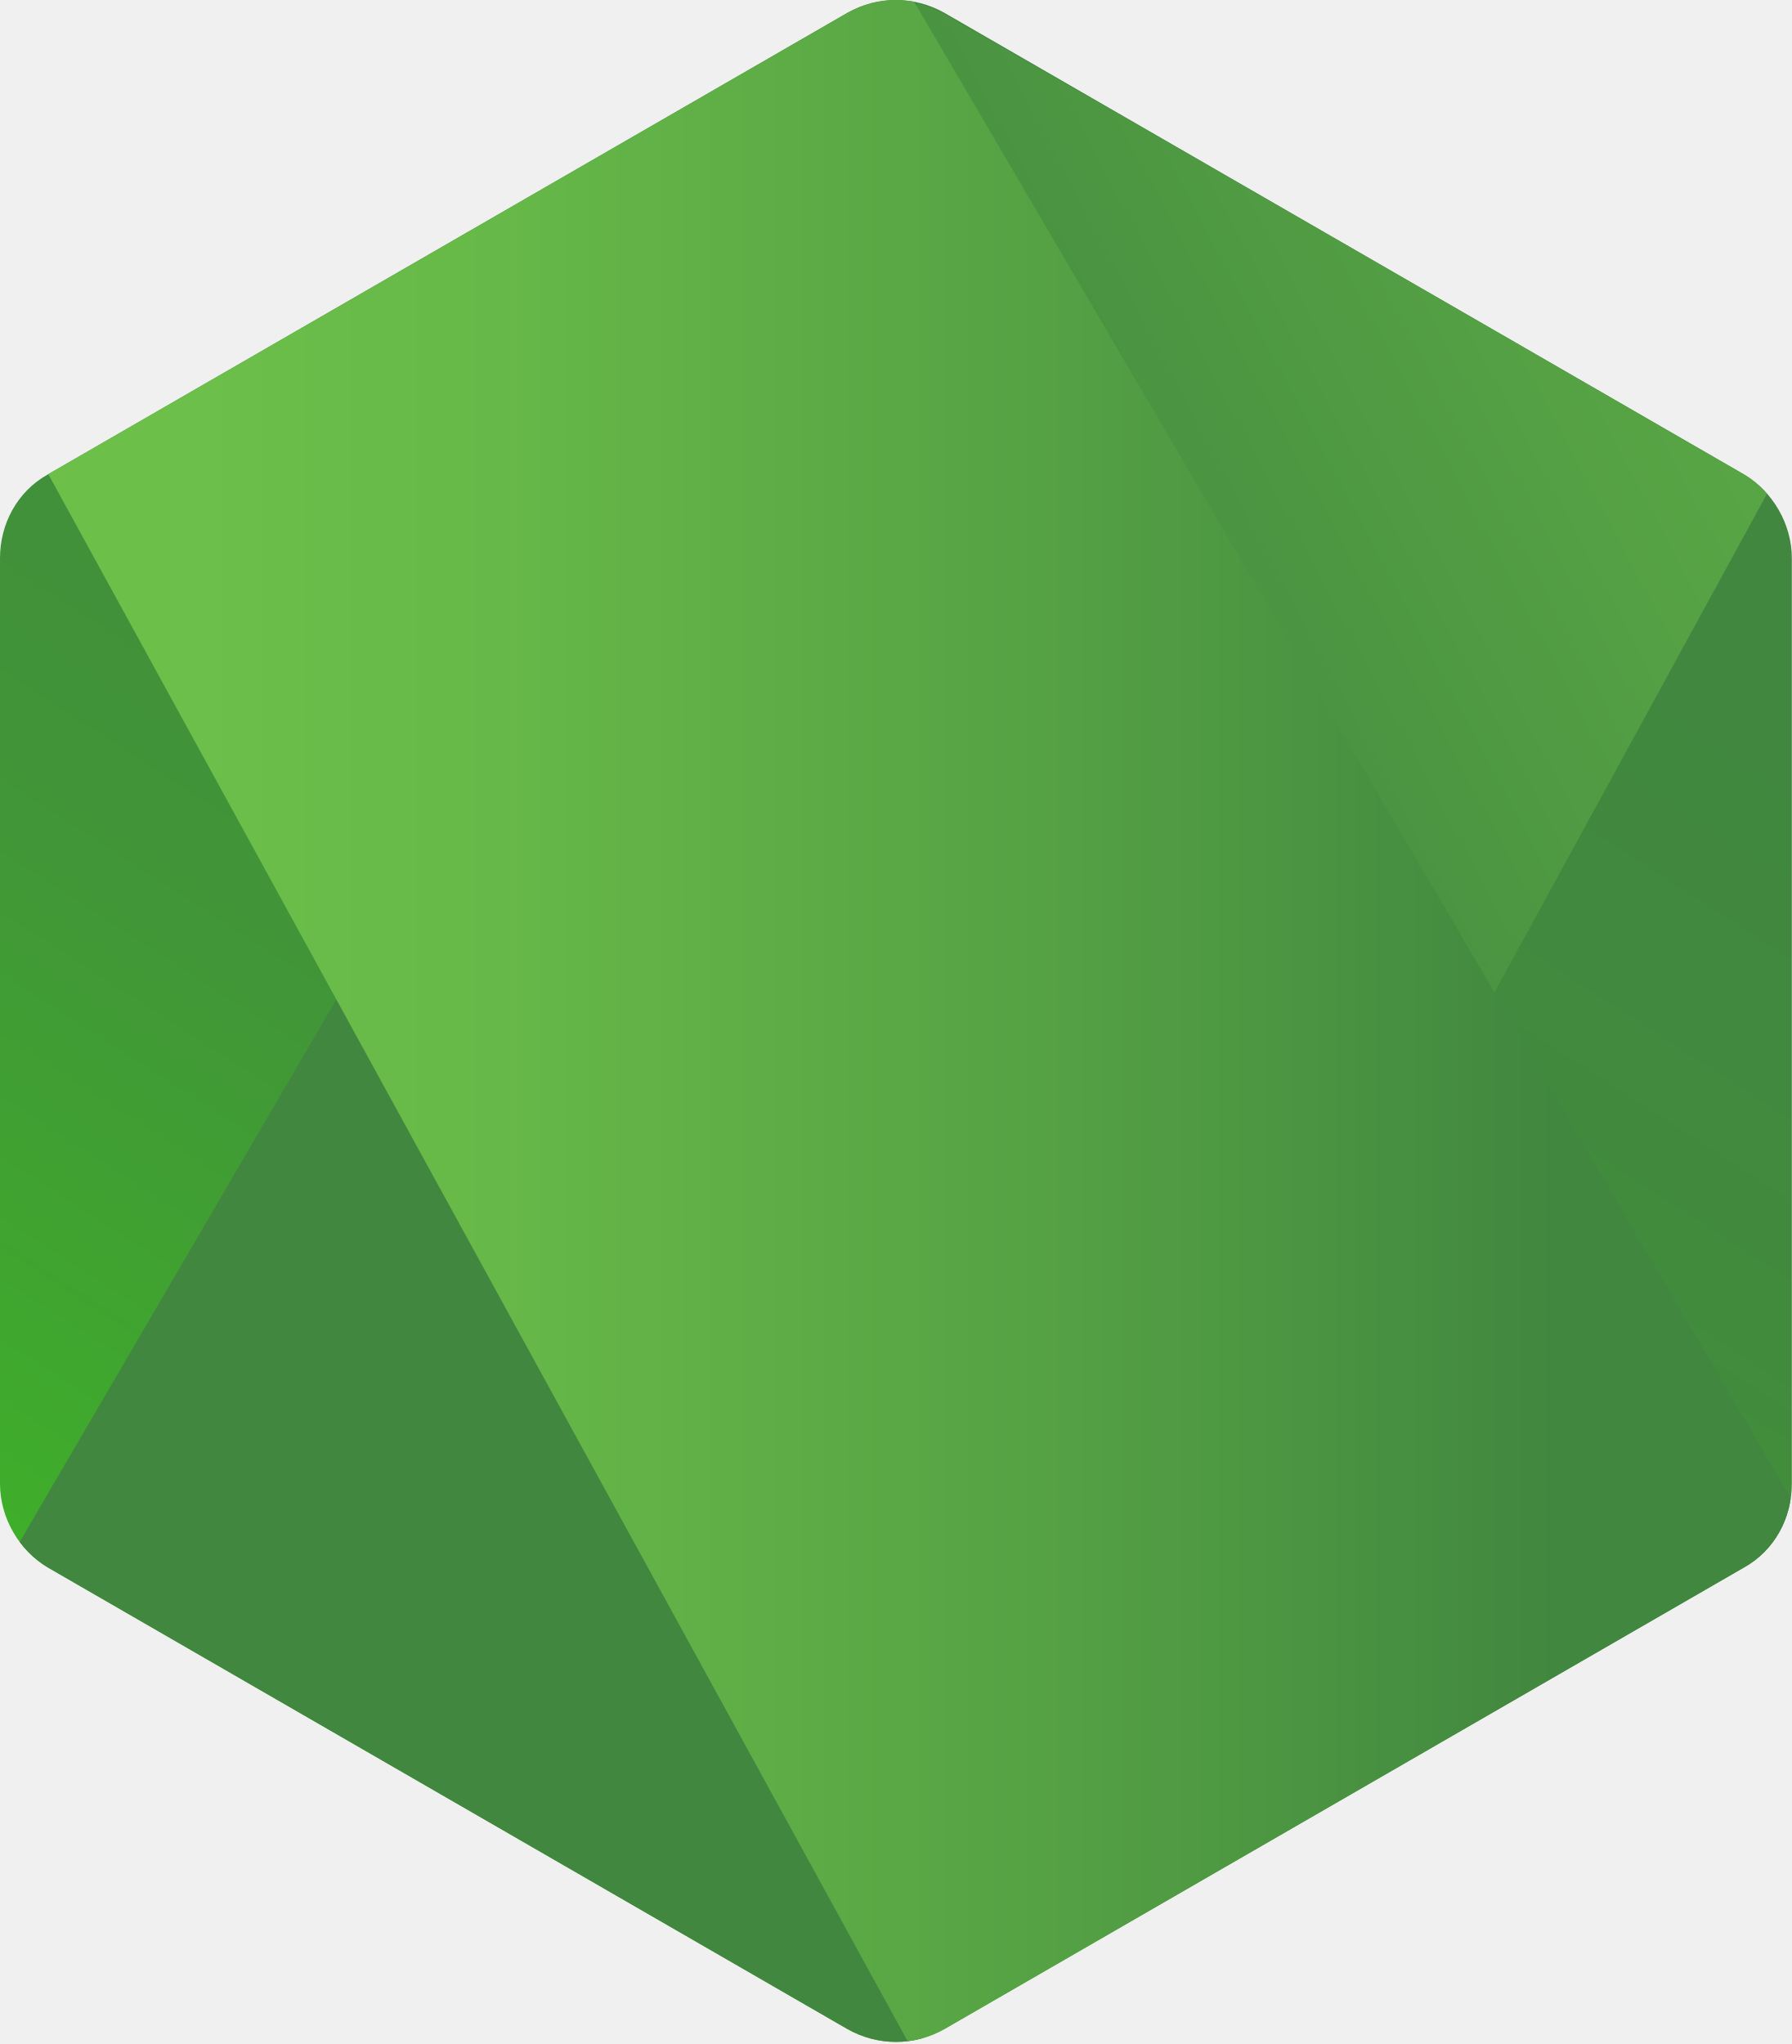
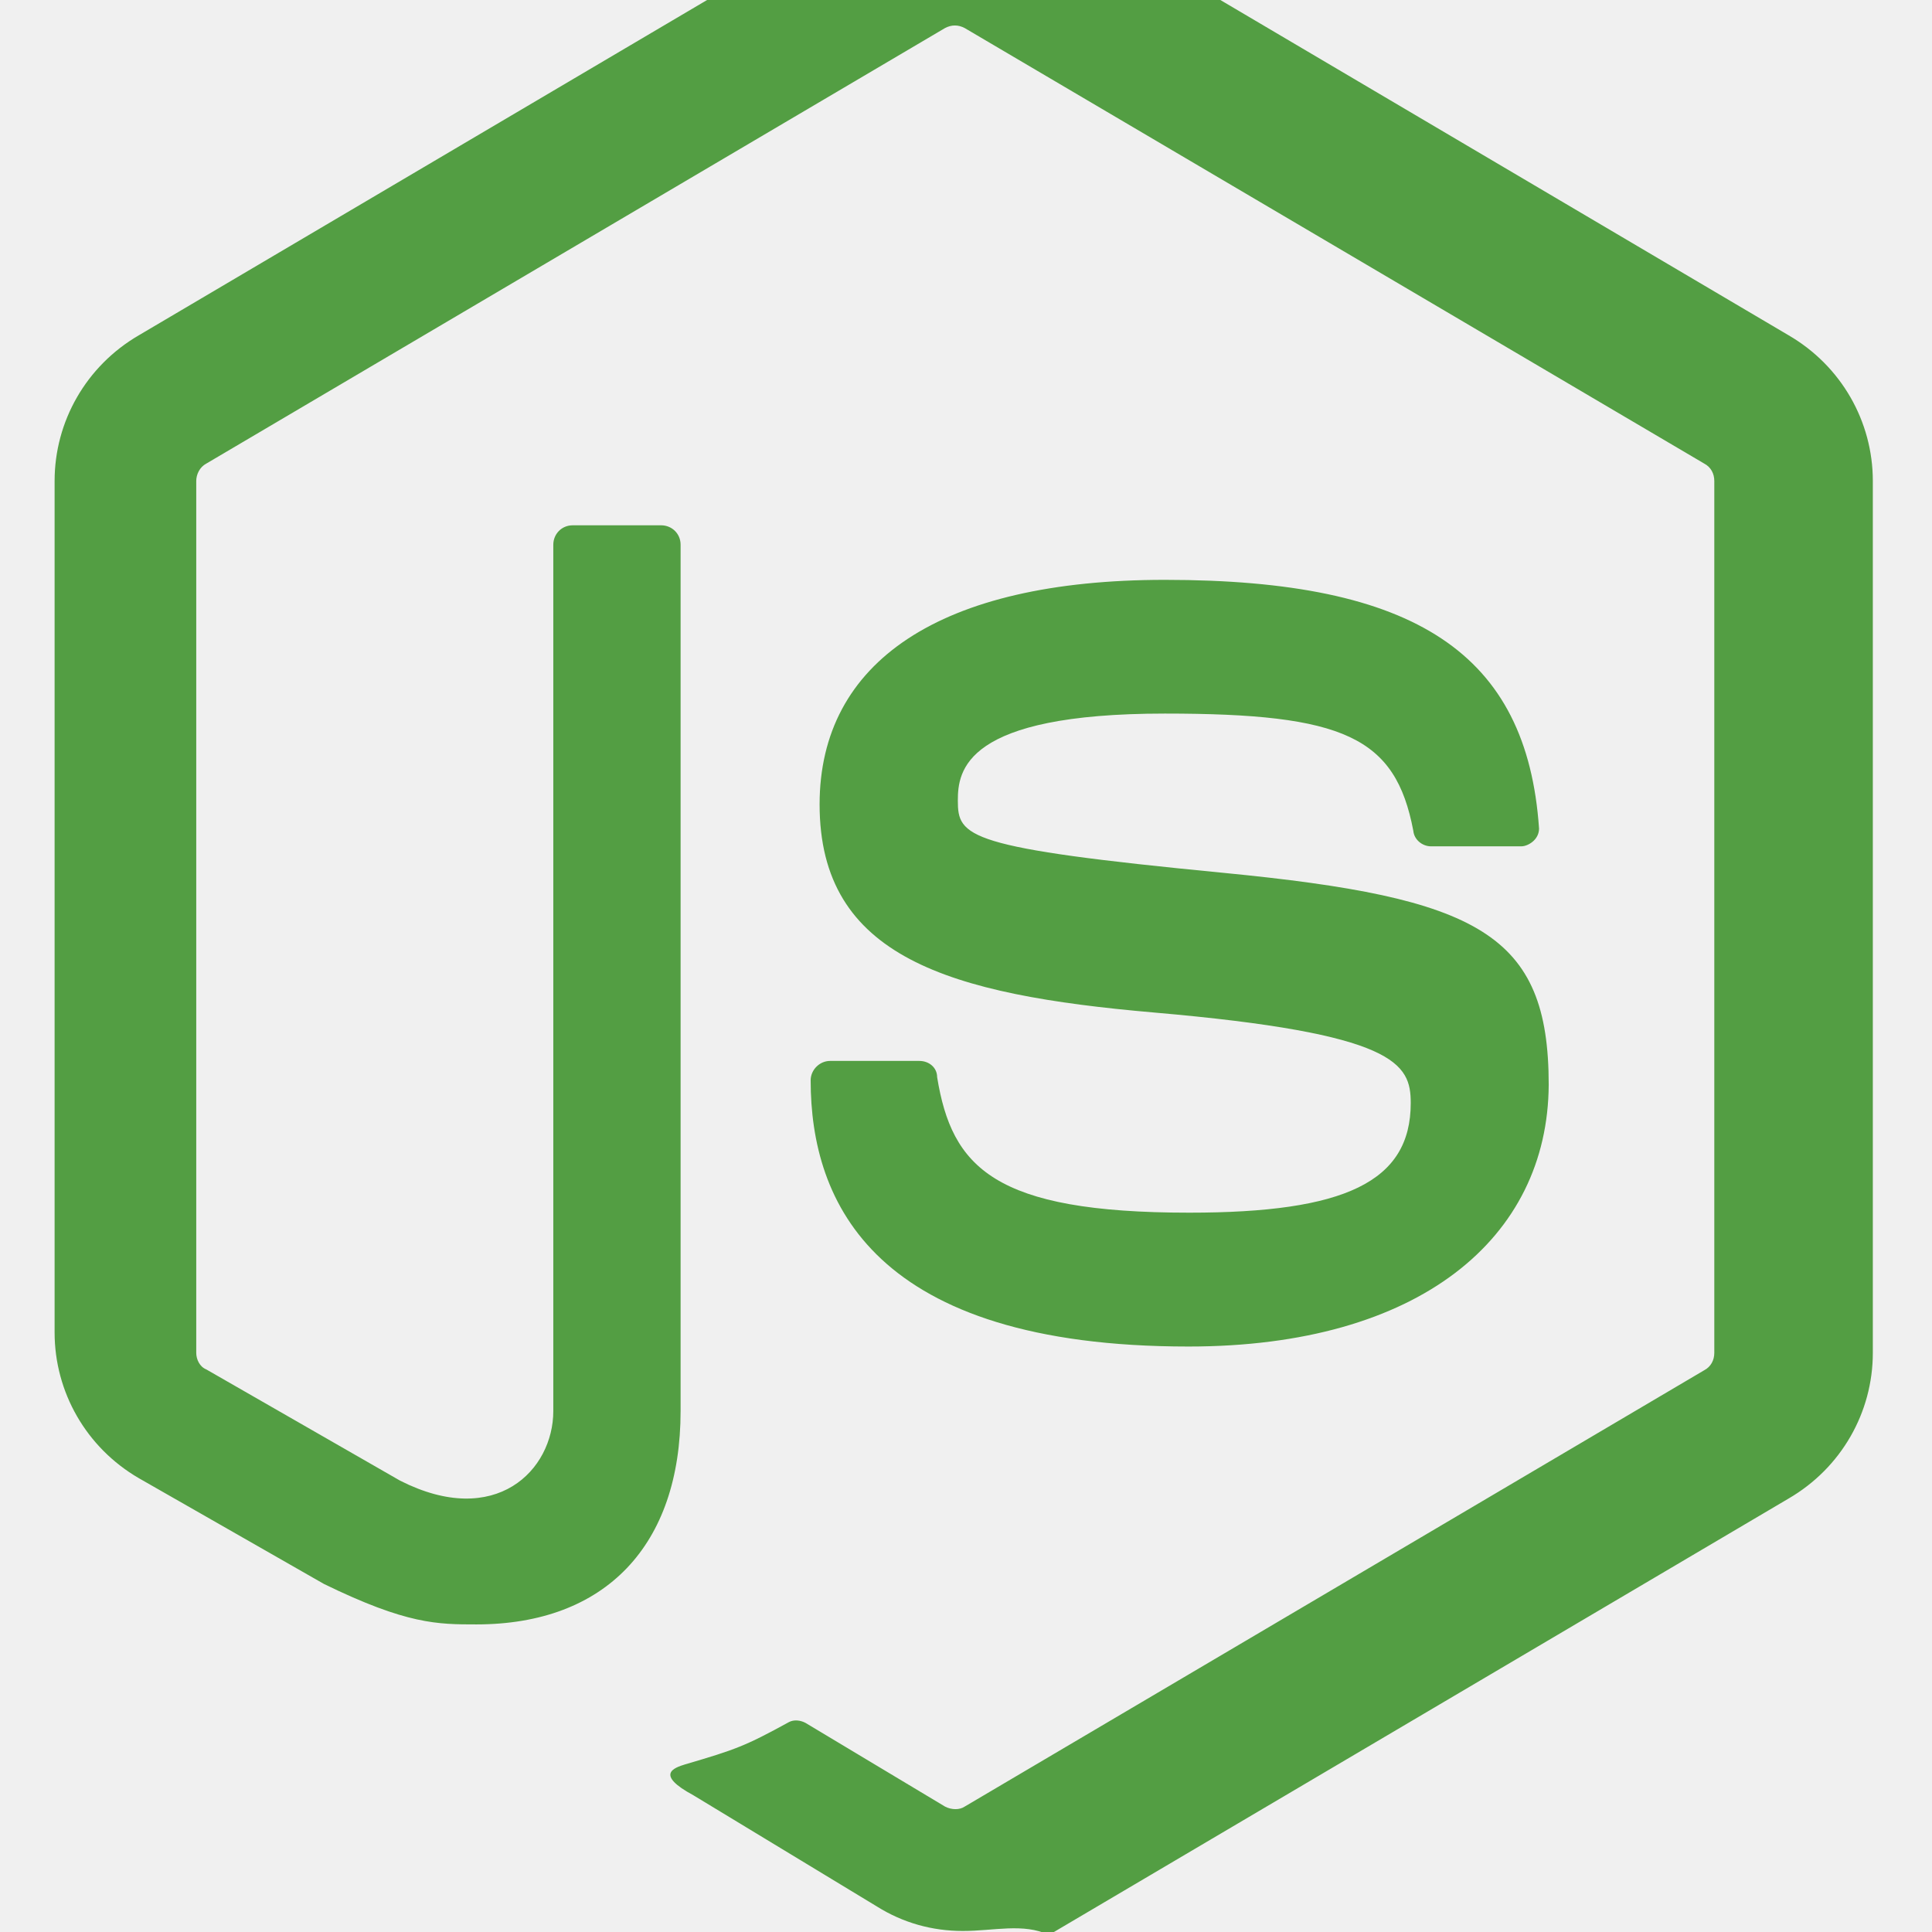
- <svg xmlns="http://www.w3.org/2000/svg" xmlns:xlink="http://www.w3.org/1999/xlink" viewBox="0 0 256 292" width="256" height="292">
-   <defs>
-     <linearGradient id="a" x1="68.188%" x2="27.823%" y1="17.487%" y2="89.755%">
-       <stop offset="0%" stop-color="#41873F" />
-       <stop offset="32.88%" stop-color="#418B3D" />
-       <stop offset="63.52%" stop-color="#419637" />
-       <stop offset="93.19%" stop-color="#3FA92D" />
-       <stop offset="100%" stop-color="#3FAE2A" />
-     </linearGradient>
-     <linearGradient id="c" x1="43.277%" x2="159.245%" y1="55.169%" y2="-18.306%">
-       <stop offset="13.76%" stop-color="#41873F" />
-       <stop offset="40.32%" stop-color="#54A044" />
-       <stop offset="71.36%" stop-color="#66B848" />
-       <stop offset="90.81%" stop-color="#6CC04A" />
-     </linearGradient>
-     <linearGradient id="f" x1="-4.389%" x2="101.499%" y1="49.997%" y2="49.997%">
-       <stop offset="9.192%" stop-color="#6CC04A" />
-       <stop offset="28.64%" stop-color="#66B848" />
-       <stop offset="59.68%" stop-color="#54A044" />
-       <stop offset="86.24%" stop-color="#41873F" />
-     </linearGradient>
-     <path id="b" d="M134.923 1.832c-4.344-2.443-9.502-2.443-13.846 0L6.787 67.801C2.443 70.244 0 74.859 0 79.745v132.208c0 4.887 2.715 9.502 6.787 11.945l114.29 65.968c4.344 2.444 9.502 2.444 13.846 0l114.29-65.968c4.344-2.443 6.787-7.058 6.787-11.945V79.745c0-4.886-2.715-9.501-6.787-11.944L134.923 1.832Z" />
-     <path id="e" d="M134.923 1.832c-4.344-2.443-9.502-2.443-13.846 0L6.787 67.801C2.443 70.244 0 74.859 0 79.745v132.208c0 4.887 2.715 9.502 6.787 11.945l114.29 65.968c4.344 2.444 9.502 2.444 13.846 0l114.29-65.968c4.344-2.443 6.787-7.058 6.787-11.945V79.745c0-4.886-2.715-9.501-6.787-11.944L134.923 1.832Z" />
-   </defs>
-   <path fill="url(#a)" d="M134.923 1.832c-4.344-2.443-9.502-2.443-13.846 0L6.787 67.801C2.443 70.244 0 74.859 0 79.745v132.208c0 4.887 2.715 9.502 6.787 11.945l114.29 65.968c4.344 2.444 9.502 2.444 13.846 0l114.29-65.968c4.344-2.443 6.787-7.058 6.787-11.945V79.745c0-4.886-2.715-9.501-6.787-11.944L134.923 1.832Z" />
-   <mask id="d" fill="#fff">
-     <use xlink:href="#b" />
-   </mask>
-   <path fill="url(#c)" d="M249.485 67.8 134.65 1.833c-1.086-.542-2.443-1.085-3.529-1.357L2.443 220.912c1.086 1.357 2.444 2.443 3.8 3.258l114.834 65.968c3.258 1.9 7.059 2.443 10.588 1.357L252.47 70.515c-.815-1.086-1.9-1.9-2.986-2.714Z" mask="url(#d)" />
-   <mask id="g" fill="#fff">
-     <use xlink:href="#e" />
-   </mask>
-   <path fill="url(#f)" d="M249.756 223.898c3.258-1.9 5.701-5.158 6.787-8.687L130.579.204c-3.258-.543-6.787-.272-9.773 1.628L6.786 67.53l122.979 224.238c1.628-.272 3.529-.815 5.158-1.63l114.833-66.239Z" mask="url(#g)" />
+ <svg xmlns="http://www.w3.org/2000/svg" width="512" height="512" viewBox="0 0 512 512" fill="none">
+   <path d="M255.159 511.728C247.03 511.728 239.316 509.572 232.426 505.26L183.766 475.772C173.481 470.221 178.617 468.48 181.603 467.566C194.88 463.668 197.452 462.754 209.076 456.374C210.404 455.66 212.146 455.874 213.474 456.588L250.437 478.758C252.179 479.672 254.335 479.672 255.663 478.758L451.652 363.12C453.394 362.206 454.308 360.464 454.308 358.522V127.46C454.308 125.518 453.394 123.776 451.652 122.862L255.663 7.438C253.921 6.524 252.179 6.524 250.437 7.438L54.663 122.862C52.921 123.776 52.007 125.732 52.007 127.46V358.522C52.007 360.25 52.921 362.206 54.663 362.906L106.037 392.394C131.391 405.242 146.631 389.588 146.631 373.934V144.353C146.631 141.581 148.787 139.211 151.773 139.211H175.223C177.995 139.211 180.365 141.367 180.365 144.353V373.934C180.365 409.554 160.422 430.485 126.255 430.485C115.97 430.485 107.842 430.485 85.886 419.786L36.797 391.737C22.814 383.608 14.471 368.882 14.471 353.128V127.46C14.471 111.706 22.814 96.98 36.797 88.851L232.786 -26.787C246.341 -34.702 264.663 -34.702 278.004 -26.787L473.993 88.851C487.976 96.98 496.319 111.706 496.319 127.46V358.522C496.319 374.276 487.976 389.002 473.993 397.131L278.004 512.769C271.114 509.572 263.4 511.728 255.159 511.728ZM314.967 356.844C231.512 356.844 214.833 318.642 214.833 286.298C214.833 283.526 217.203 281.156 219.975 281.156H243.639C246.197 281.156 248.353 282.912 248.353 285.47C252.251 309.334 263.35 321.372 315.181 321.372C356.353 321.372 373.86 313.243 373.86 292.312C373.86 281.798 369.962 273.883 305.722 268.319C251.551 263.597 217.203 253.74 217.203 213.182C217.203 175.408 249.119 153.666 308.708 153.666C375.174 153.666 404.662 173.181 407.862 219.562C407.862 220.69 407.434 221.818 406.52 222.732C405.606 223.646 404.264 224.288 403.136 224.288H379.258C376.914 224.288 374.758 222.518 374.544 220.176C369.822 195.27 356.139 189.104 308.708 189.104C255.565 189.104 253.837 204.244 253.837 212.158C253.837 221.818 255.993 224.716 324.218 231.31C391.829 237.904 410.424 247.332 410.424 287.462C410.21 328.02 376.272 356.844 314.967 356.844Z" fill="#539E43" />
</svg>
